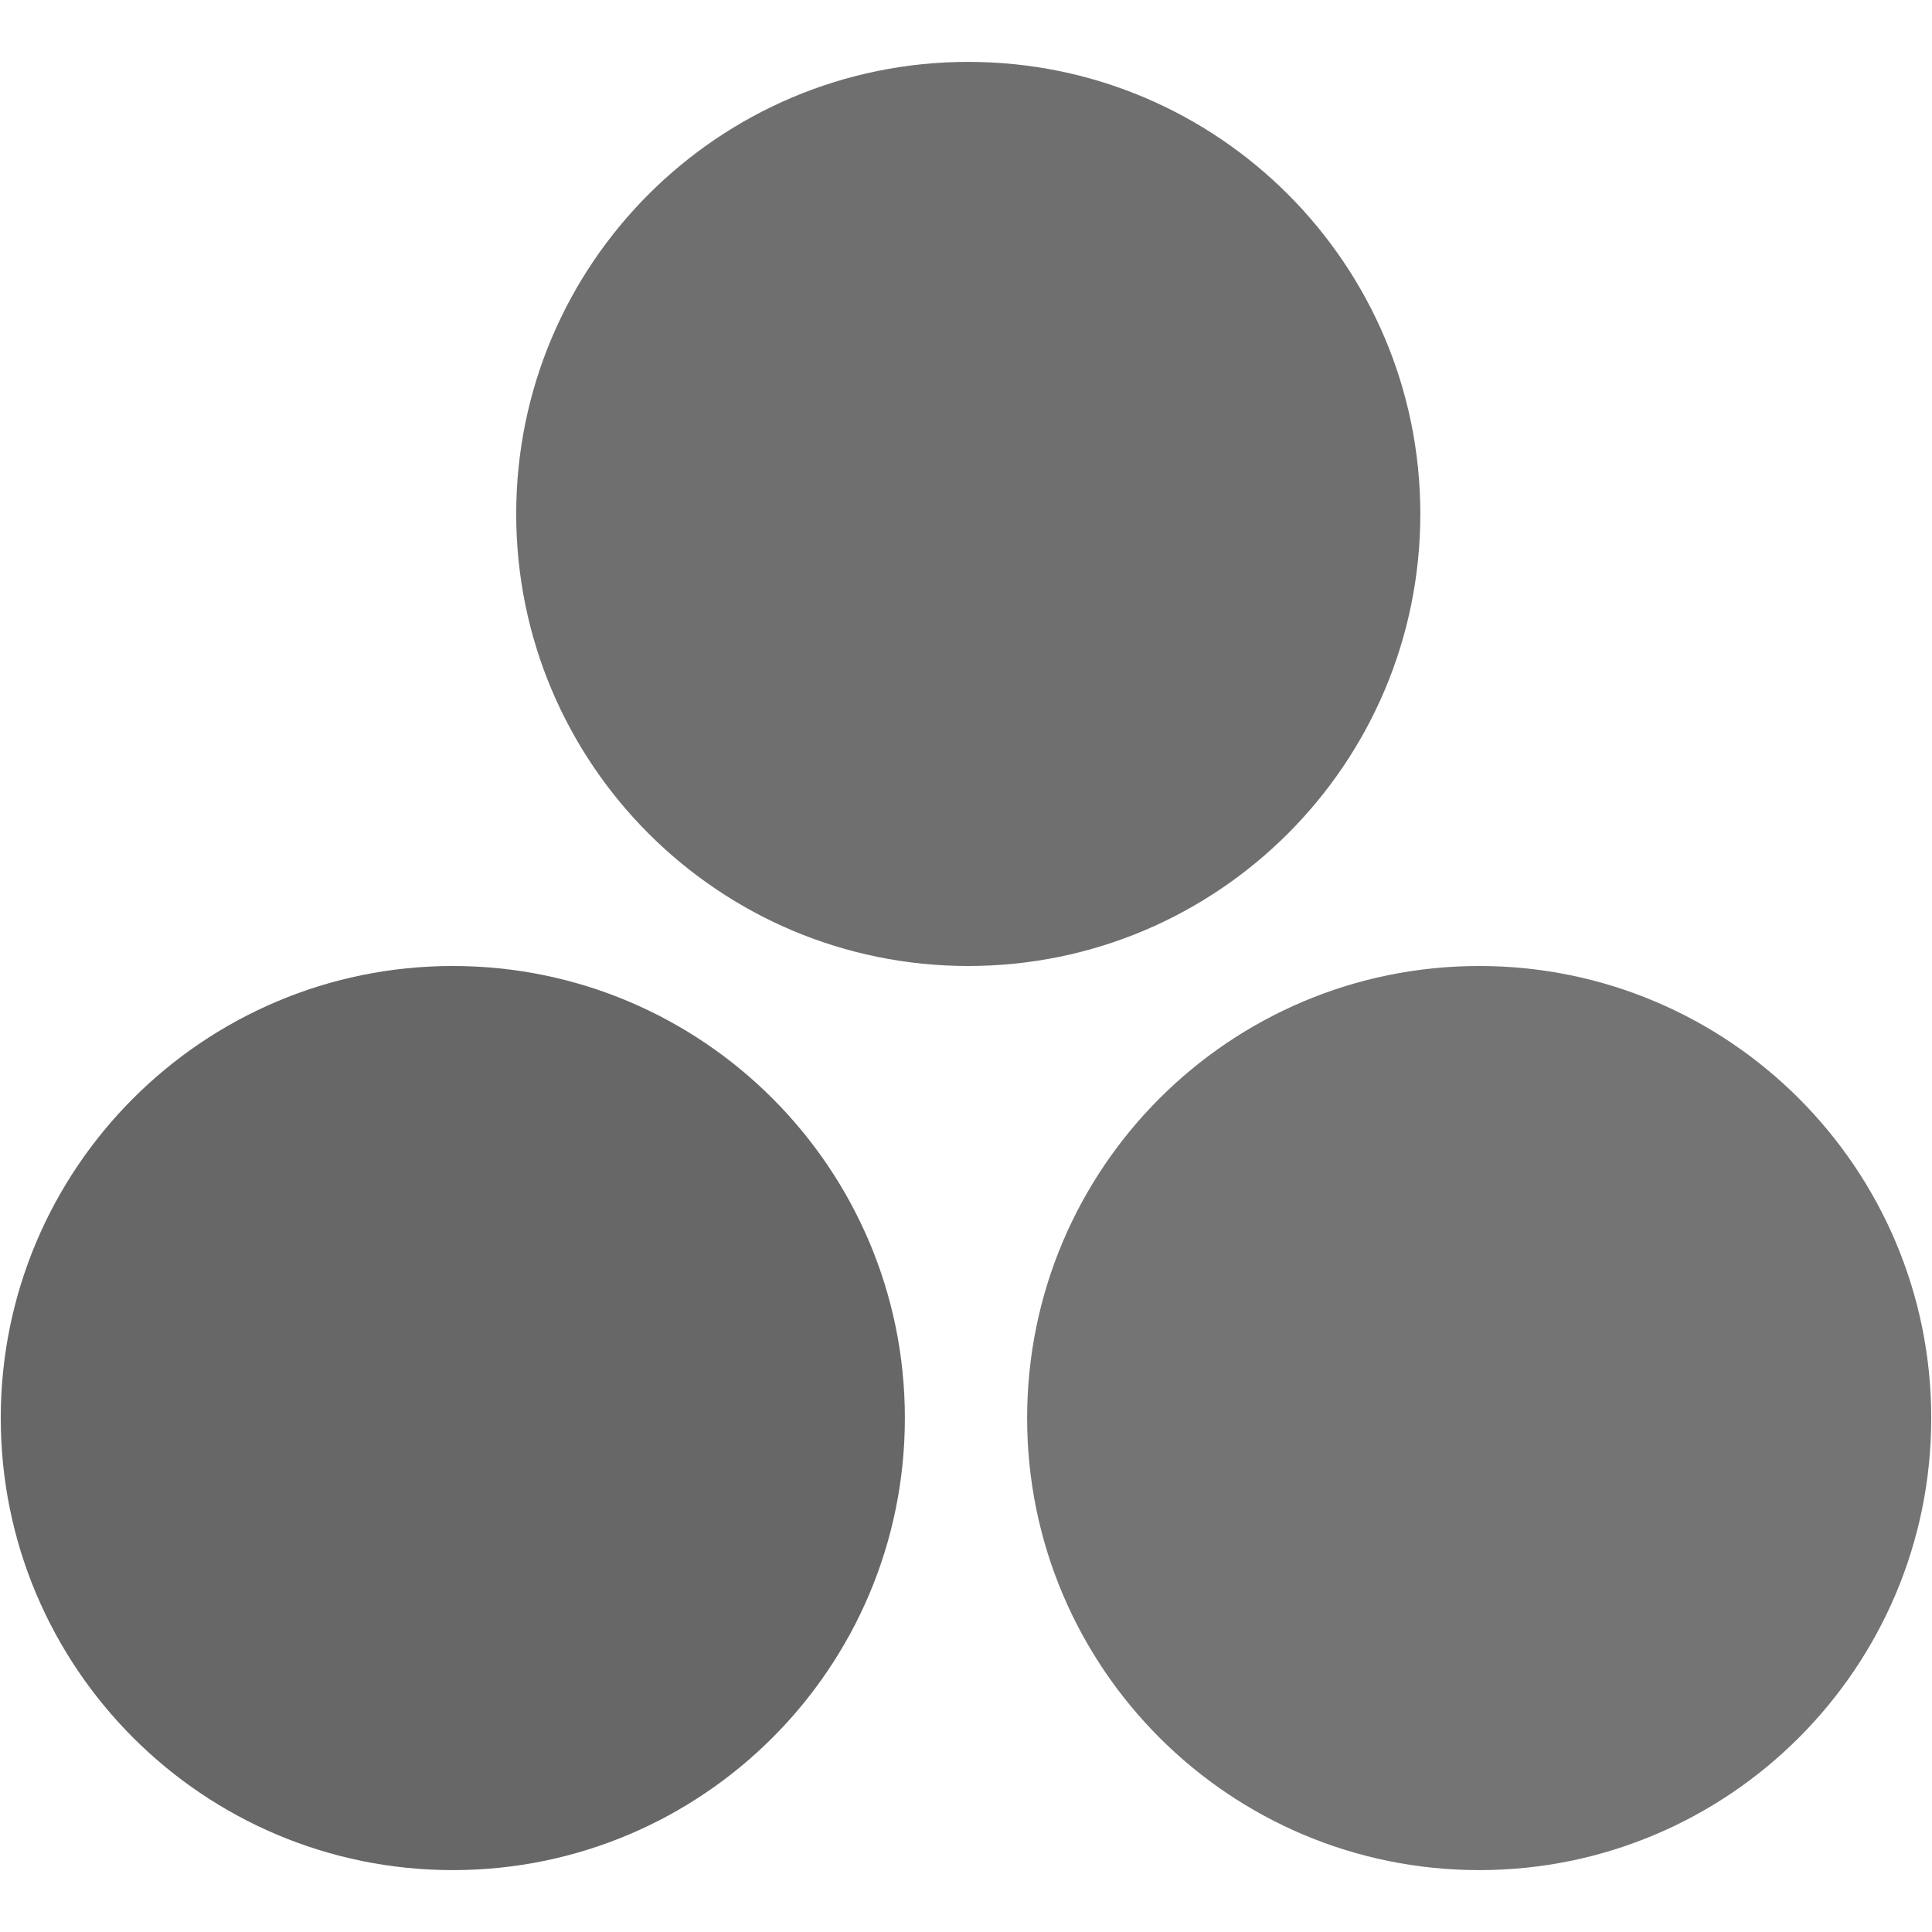
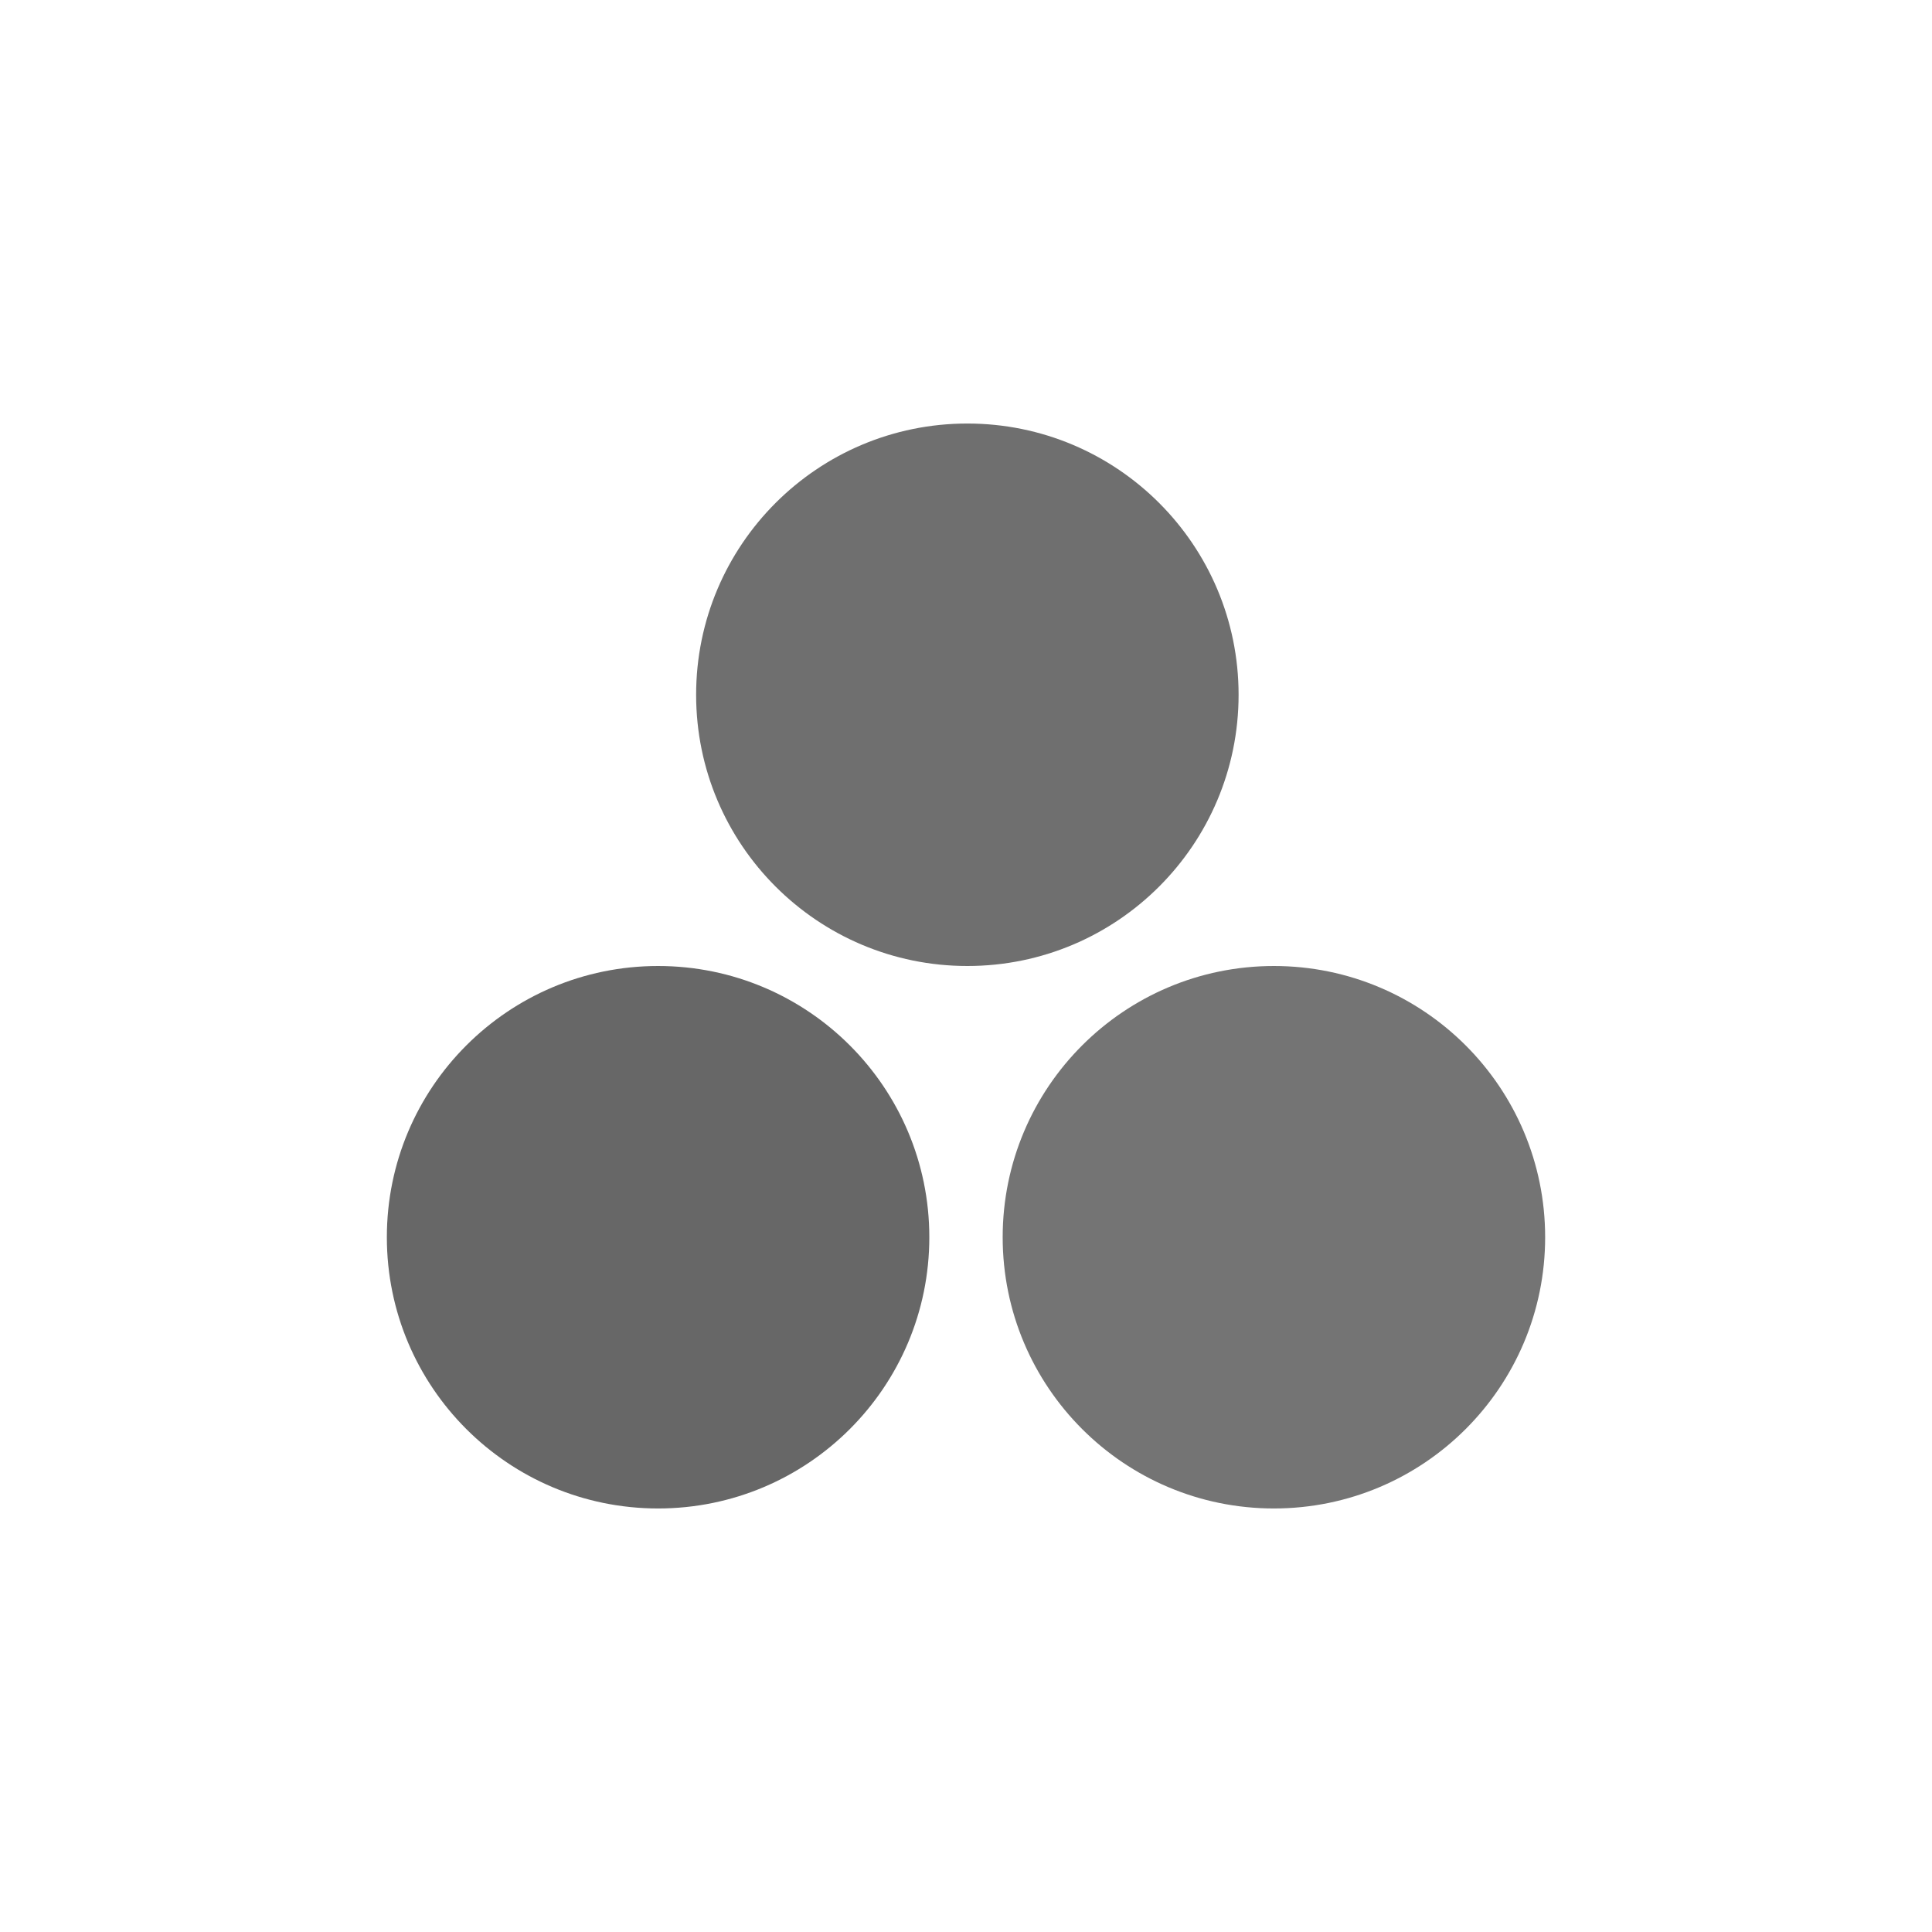
- <svg xmlns="http://www.w3.org/2000/svg" version="1.1" id="Layer_1" x="0px" y="0px" viewBox="0 0 256 256" style="enable-background:new 0 0 256 256;" xml:space="preserve">
-   <style type="text/css">
- 	.st0{fill:#6F6F6F;}
- 	.st1{fill:#676767;}
- 	.st2{fill:#747474;}
- </style>
-   <circle class="st0" cx="128.3" cy="68.1" r="59.9" />
-   <circle class="st1" cx="60" cy="187.9" r="59.9" />
-   <circle class="st2" cx="196" cy="187.9" r="59.9" />
+ <svg xmlns="http://www.w3.org/2000/svg" version="1.1" width="256px" height="256px" viewBox="0,0,256,256">
+   <g transform="translate(51.2,51.2) scale(0.6,0.6)">
+     <g fill="none" fill-rule="nonzero" stroke="none" stroke-width="1" stroke-linecap="butt" stroke-linejoin="miter" stroke-miterlimit="10" stroke-dasharray="" stroke-dashoffset="0" font-family="none" font-weight="none" font-size="none" text-anchor="none" style="mix-blend-mode: normal">
+       <g>
+         <circle cx="128.3" cy="68.1" r="59.9" fill="#6f6f6f" />
+         <circle cx="60" cy="187.9" r="59.9" fill="#676767" />
+         <circle cx="196" cy="187.9" r="59.9" fill="#747474" />
+       </g>
+     </g>
+   </g>
</svg>
